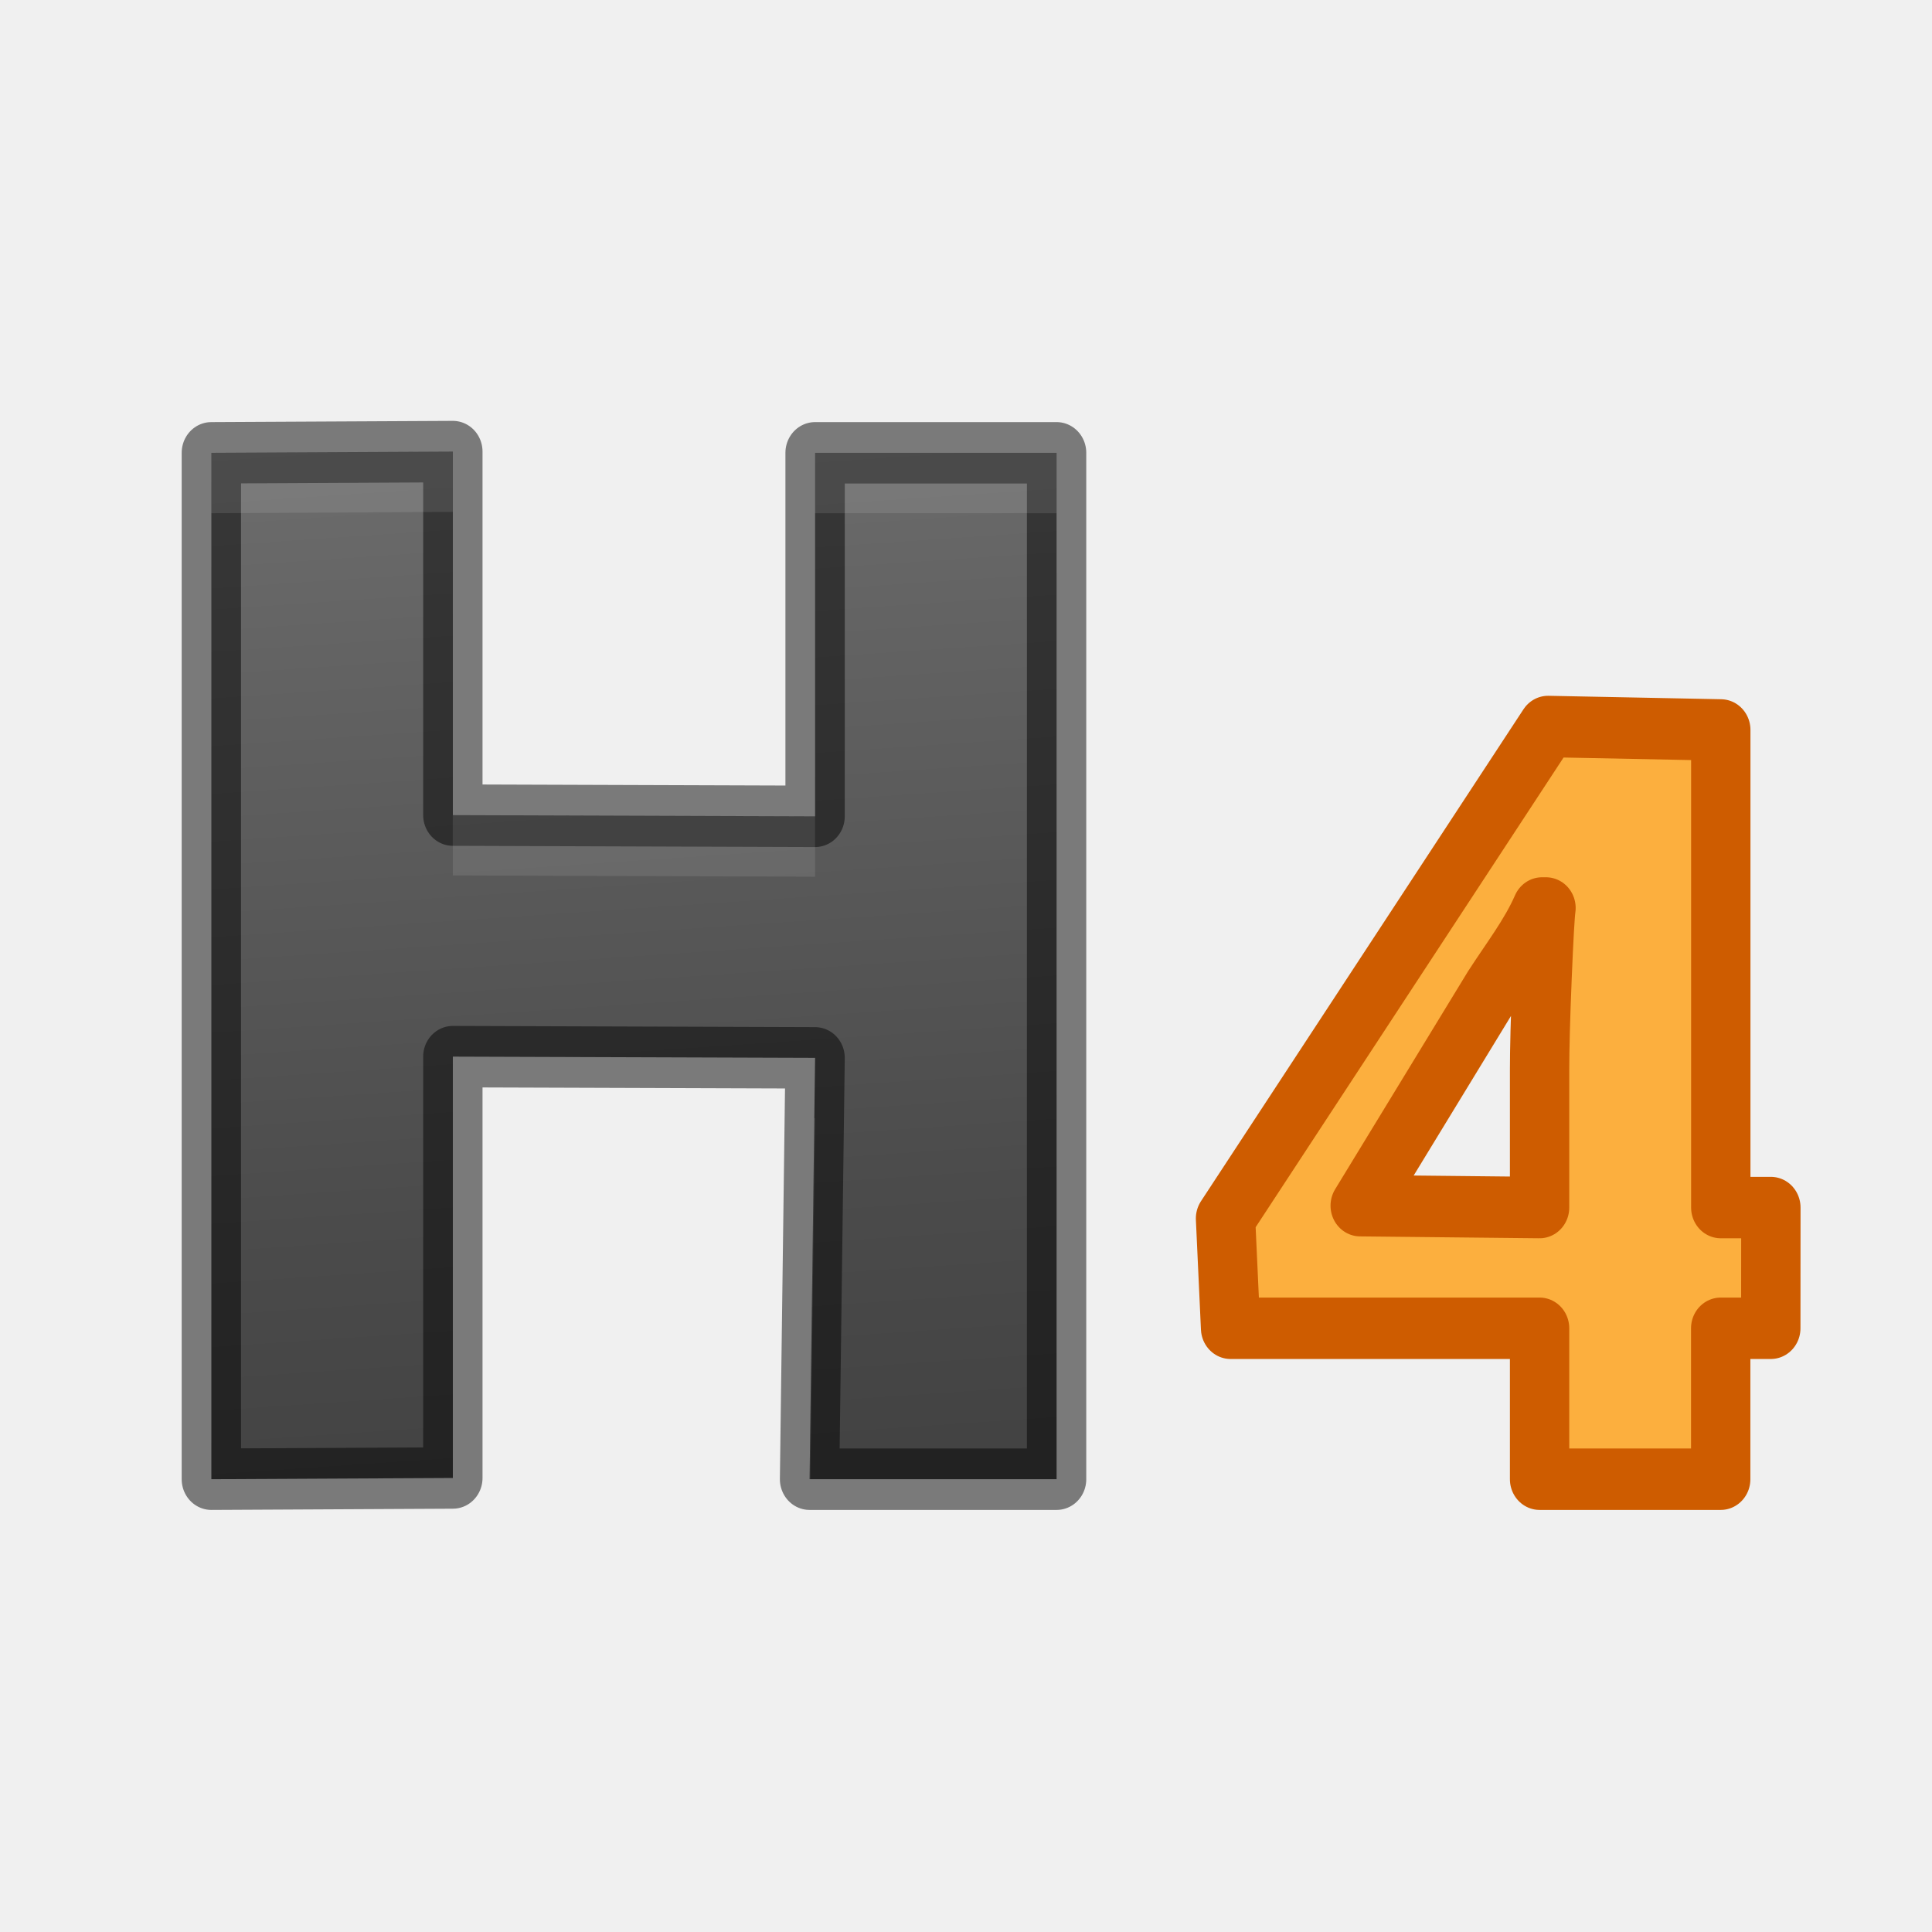
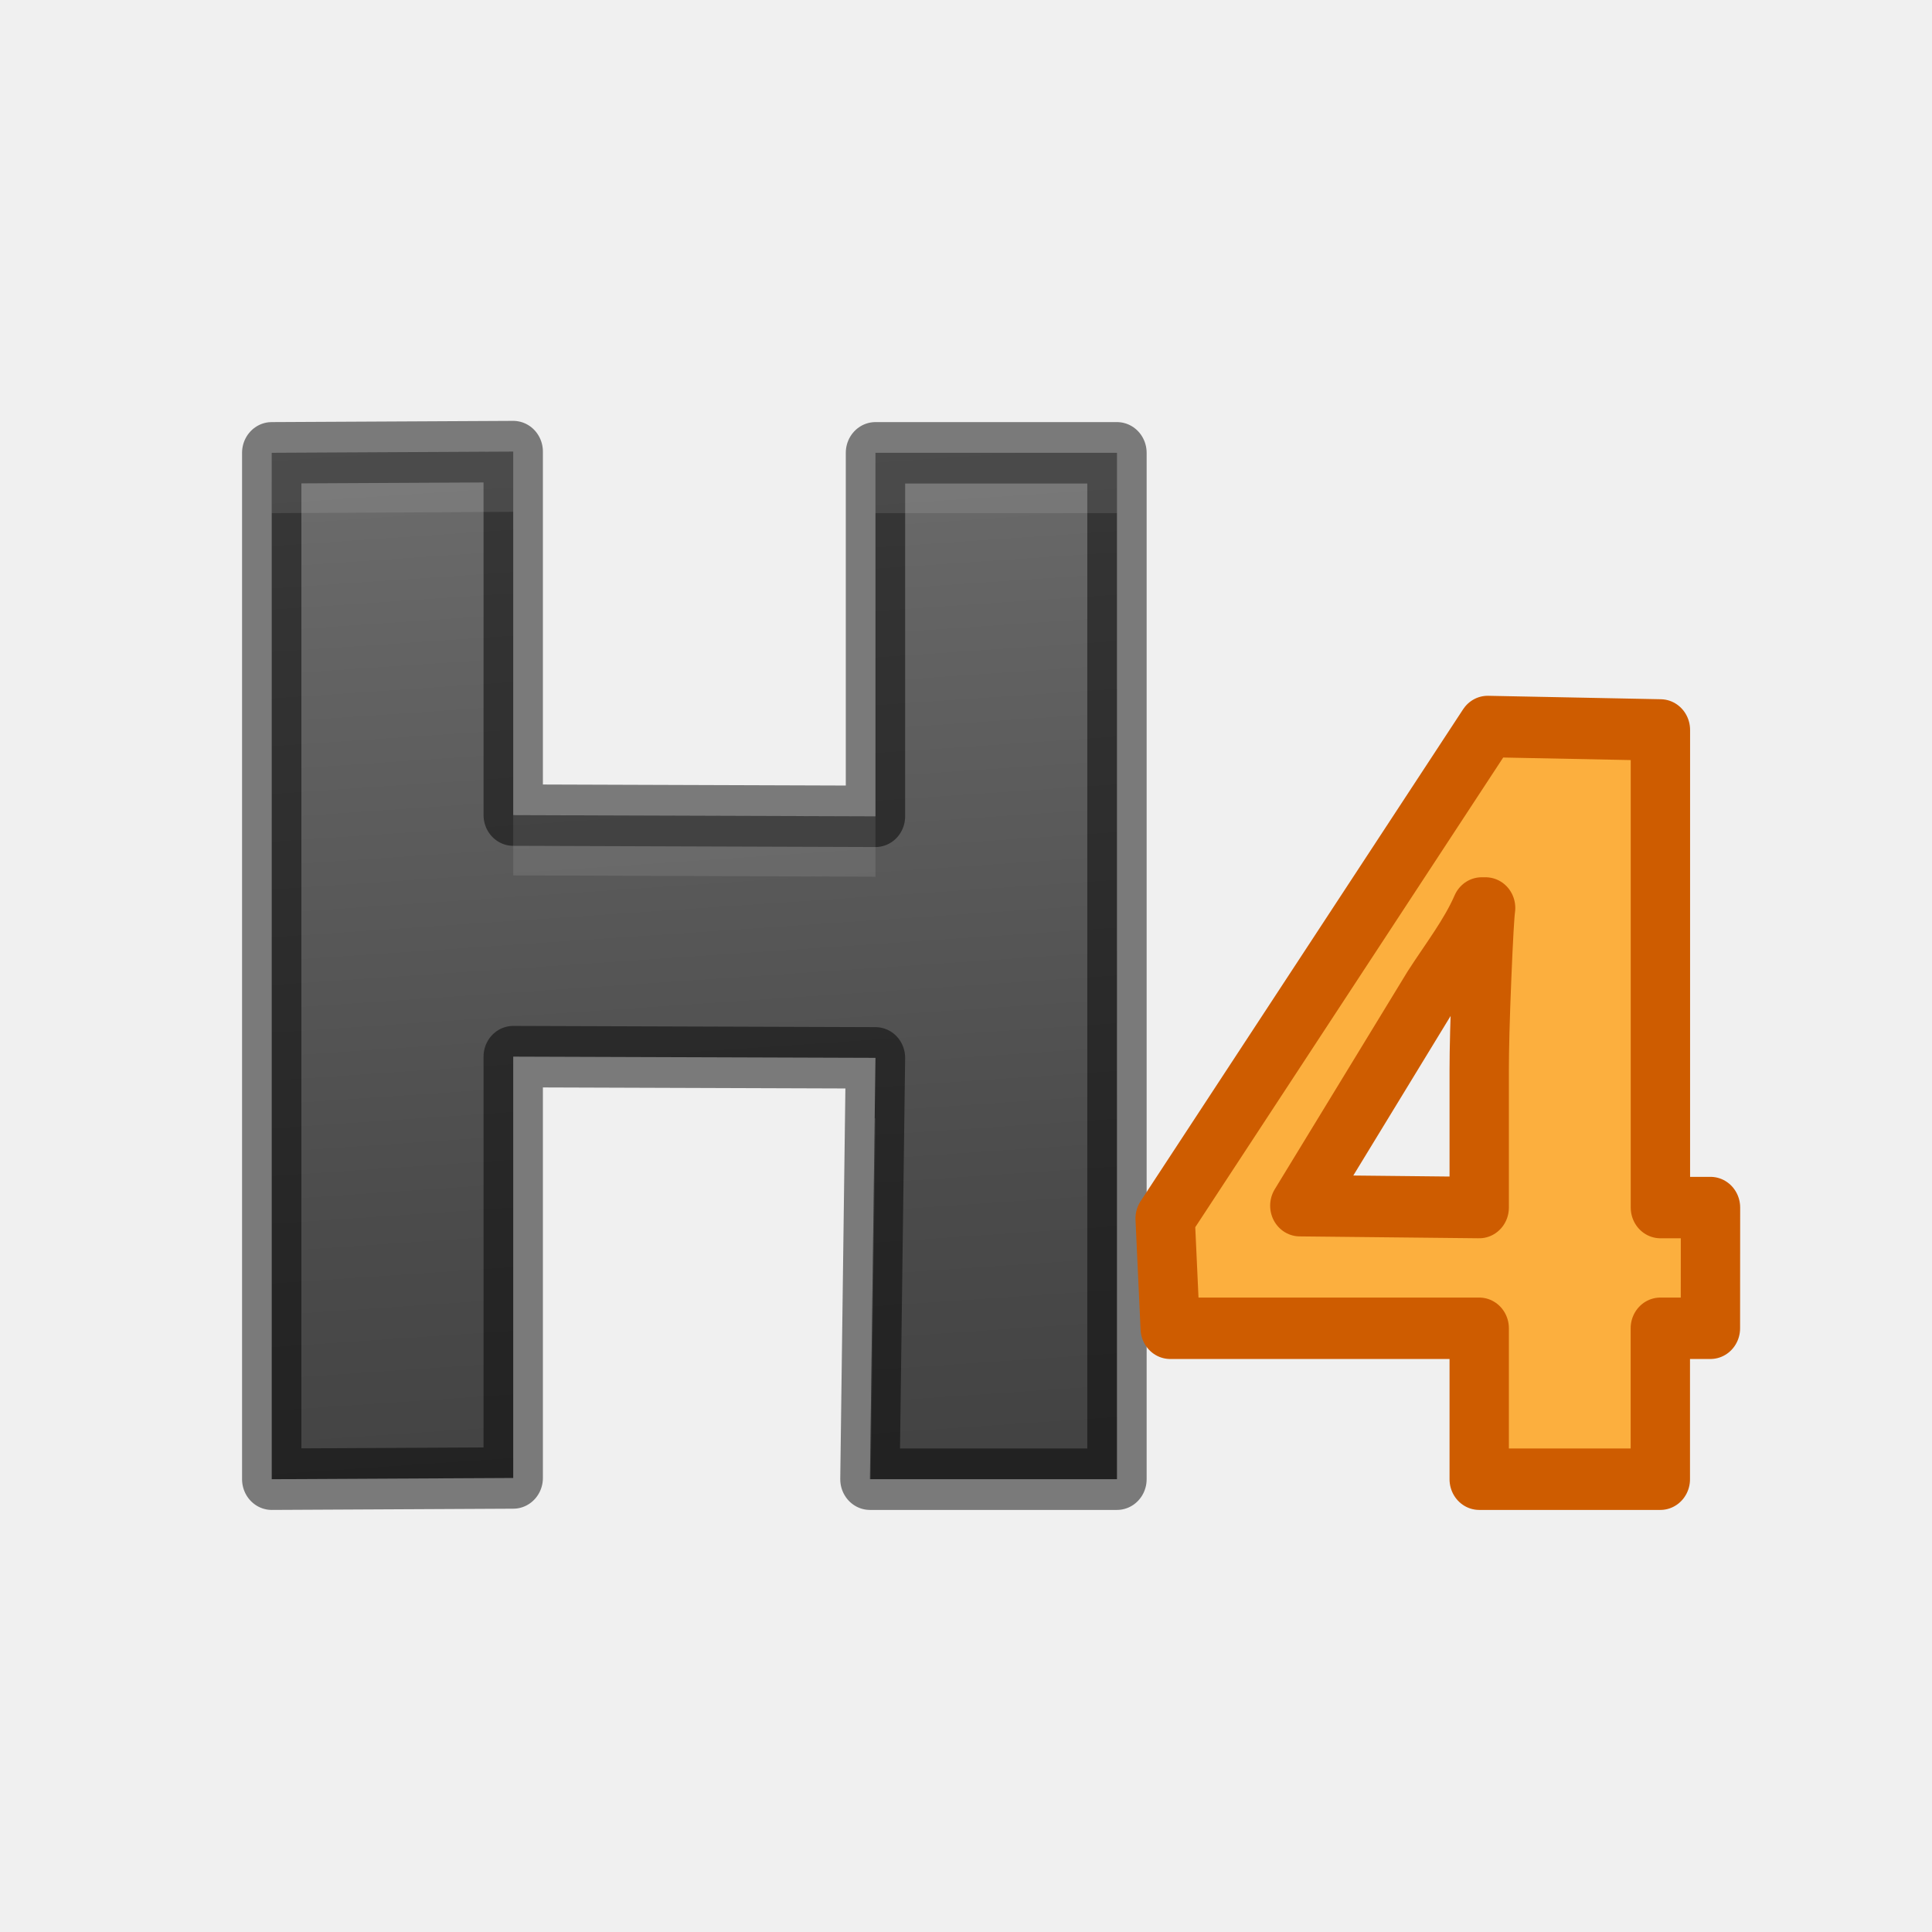
<svg xmlns="http://www.w3.org/2000/svg" height="32" width="32">
-   <linearGradient id="a" gradientTransform="matrix(.9963907 0 0 1.003619 1.996922 3.652021)" gradientUnits="userSpaceOnUse" x1="6.126" x2="7.147" y2="15.671">
+   <linearGradient id="a" gradientTransform="matrix(.9963907 0 0 1.003619 2.759935 3.652021)" gradientUnits="userSpaceOnUse" x1="6.126" x2="7.147" y2="15.671">
    <stop offset="0" stop-color="#737373" />
    <stop offset=".262" stop-color="#636363" />
    <stop offset=".705" stop-color="#4b4b4b" />
    <stop offset="1" stop-color="#3f3f3f" />
  </linearGradient>
-   <g stroke-linecap="round" stroke-linejoin="round" transform="matrix(1.310594 0 0 1.356461 -1.089007 .000038)">
-     <path d="m14.184 18.062h-3.122l.07-5.145-4.578-.015-0 5.145-3.052.015v-12.533l3.052-.015 0 4.439 4.578.015-0-4.439h3.052z" fill="url(#a)" stroke="#000" stroke-linejoin="round" stroke-opacity=".49" stroke-width=".75" />
-     <path d="m7.5 7.479-4 .021v1l4-.021zm6 .021v1h4v-1zm-6 6v1l6 .021v-1zm5.986 5.021-.078 5.979h.014l.078-5.979z" fill="#fff" opacity=".1" transform="matrix(.763013 0 0 .7372127 .830926 -.000028)" />
-     <path d="m23.21 16.219h-.633v1.843h-2.289v-1.843h-3.905l-.064-1.341 4.076-6.007 2.183.042-0 5.832h.633zm-2.922-1.474 0-1.675c0-.259.01-.634.031-1.126.021-.492.038-.778.05-.857h-.05c-.154.342-.404.652-.621.978l-1.677 2.657z" fill="#fcaf3e" stroke="#ce5c00" stroke-width=".75" />
+   <g stroke-linecap="round" stroke-linejoin="round" stroke-width=".75" transform="matrix(1.310594 0 0 1.356461 -1.089007 .000038)">
+     <path d="m14.947 18.062h-3.122l.07-5.145-4.578-.015-0 5.145-3.052.015v-12.533l3.052-.015 0 4.439 4.578.015-0-4.439h3.052z" fill="url(#a)" stroke="#000" stroke-linejoin="round" stroke-opacity=".49" />
+     <path d="m7.317 5.513-3.052.016v.737l3.052-.016zm4.578.016v.737h3.052v-.737zm-4.578 4.423v.737l4.578.016v-.737zm4.568 3.702-.06 4.407h.01l.06-4.407z" fill="#fff" opacity=".1" />
+     <path d="m22.447 16.219h-.633v1.843h-2.289v-1.843h-3.905l-.064-1.341 4.076-6.007 2.183.042-0 5.832h.633zm-2.922-1.474 0-1.675c0-.259.01-.634.031-1.126.021-.492.038-.778.05-.857h-.05c-.154.342-.404.652-.621.978l-1.677 2.657z" fill="#fcaf3e" stroke="#ce5c00" />
  </g>
</svg>
